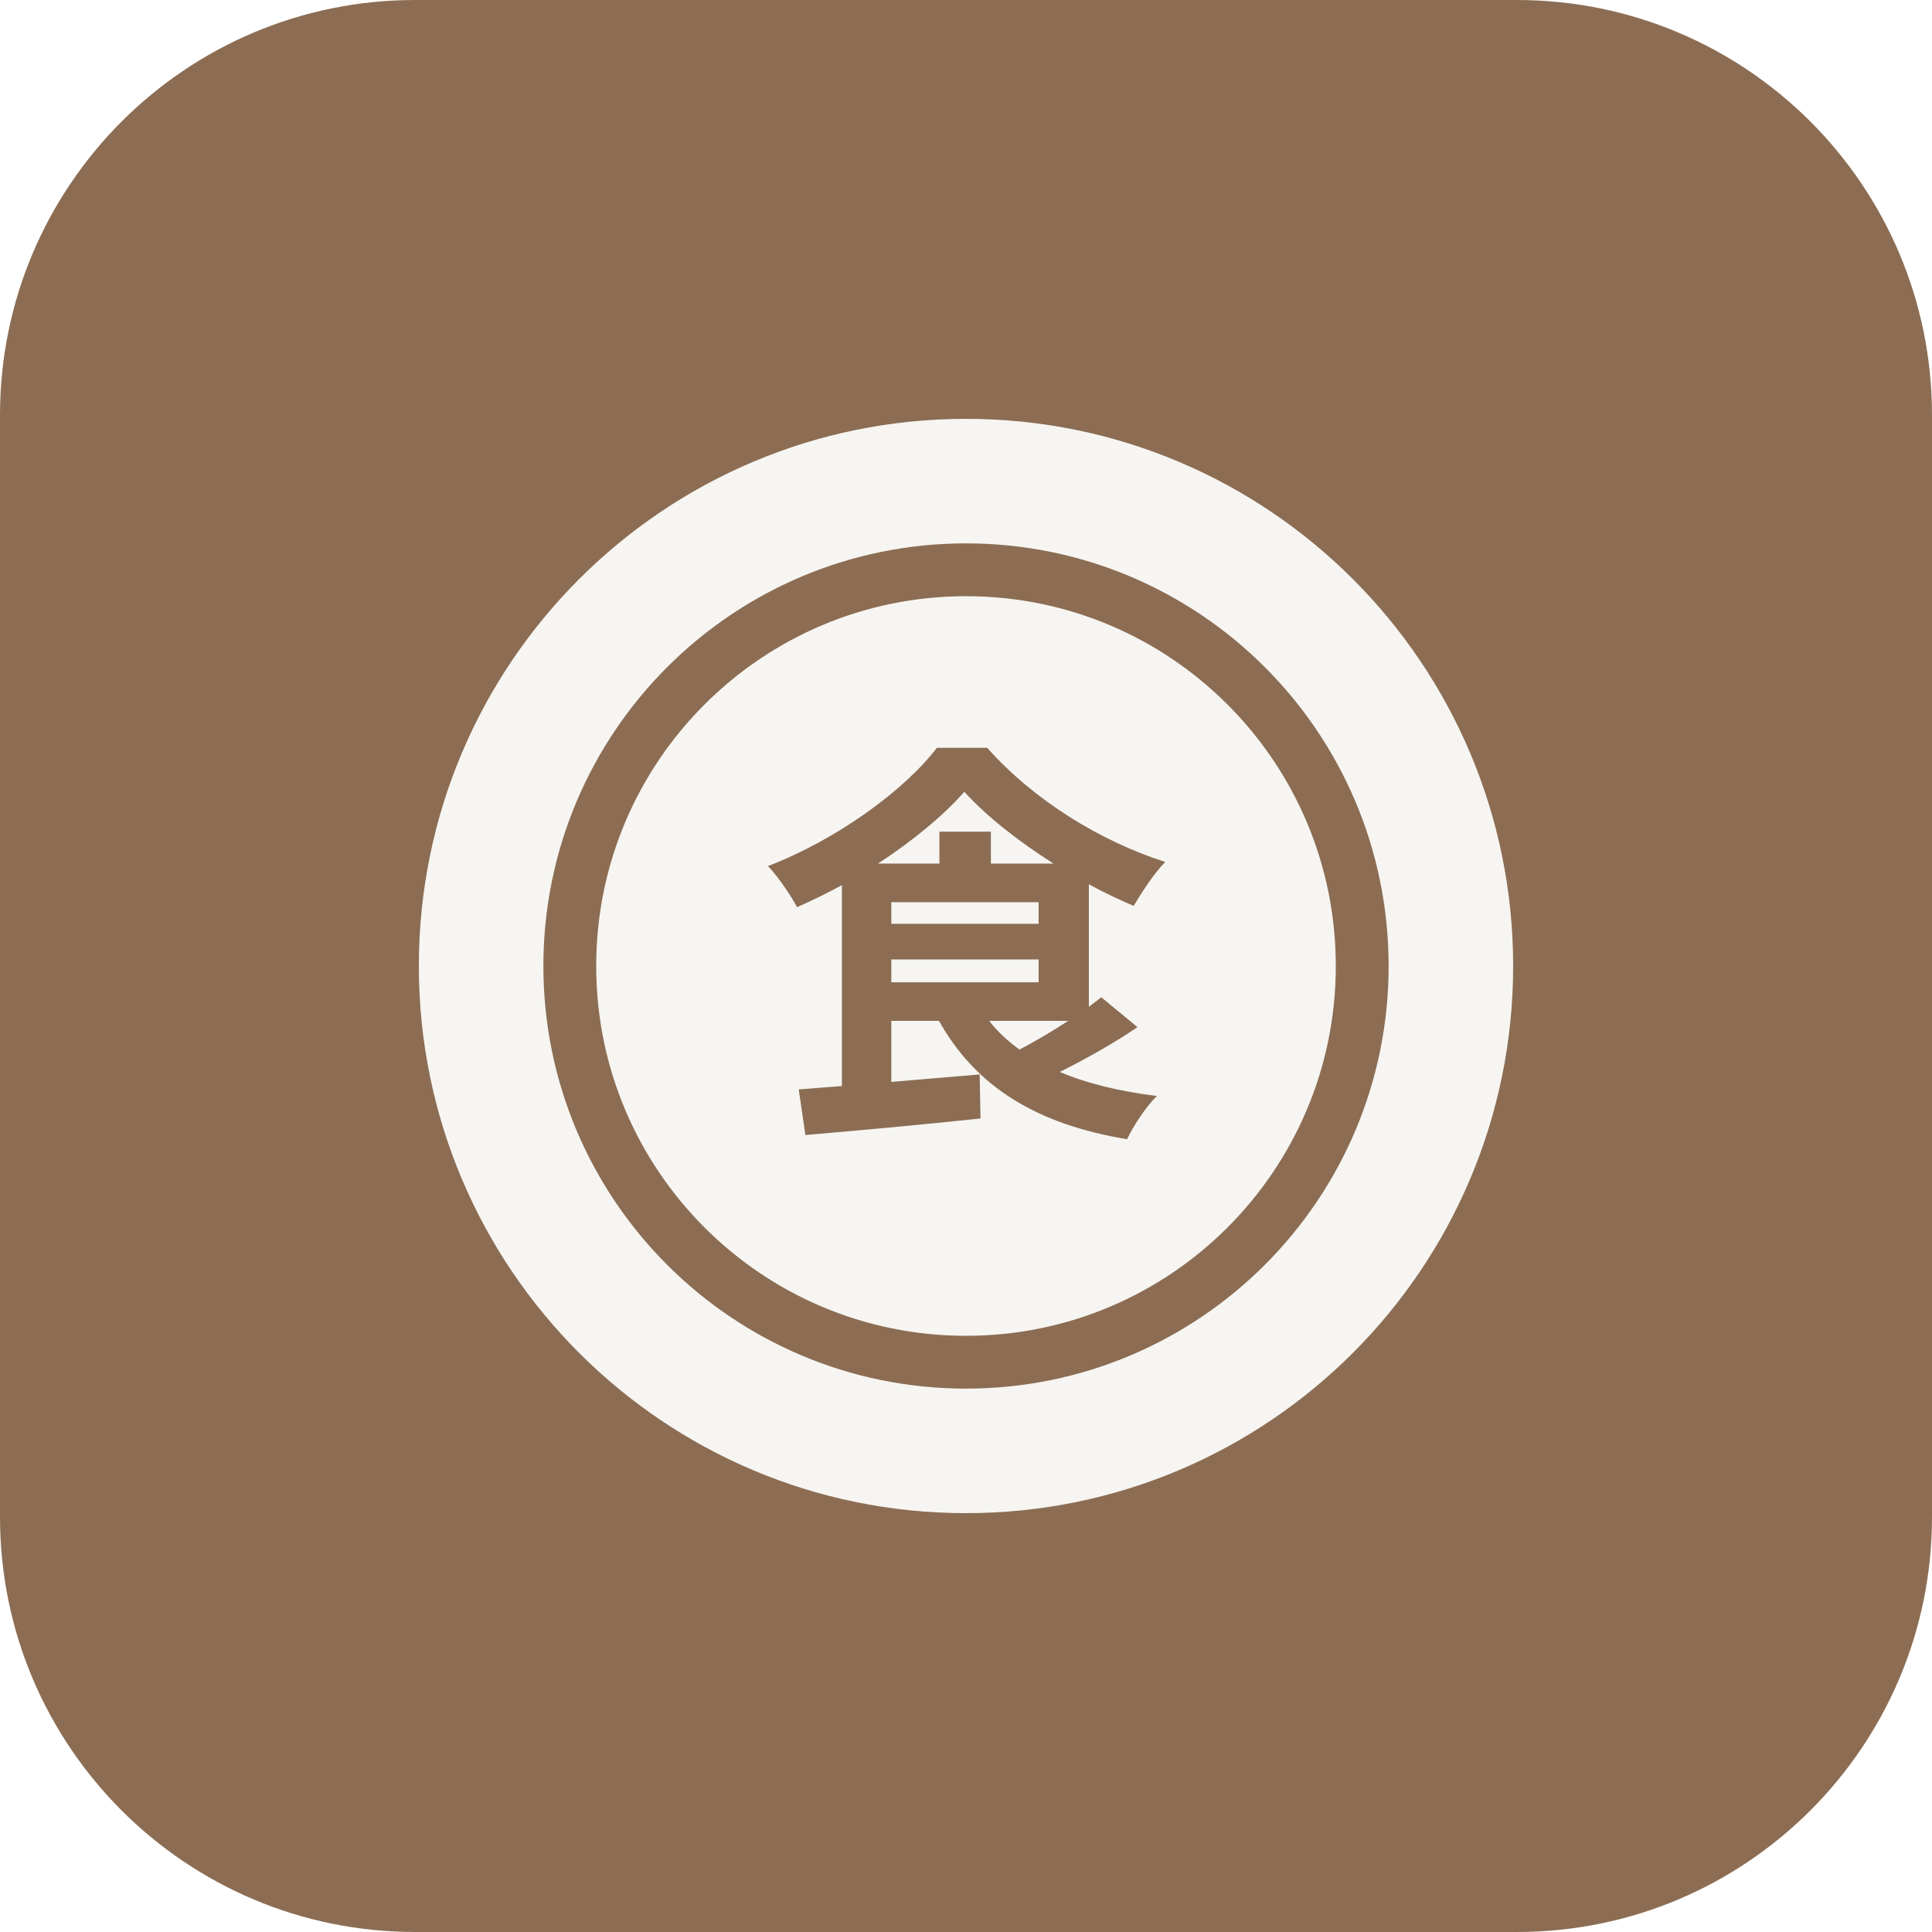
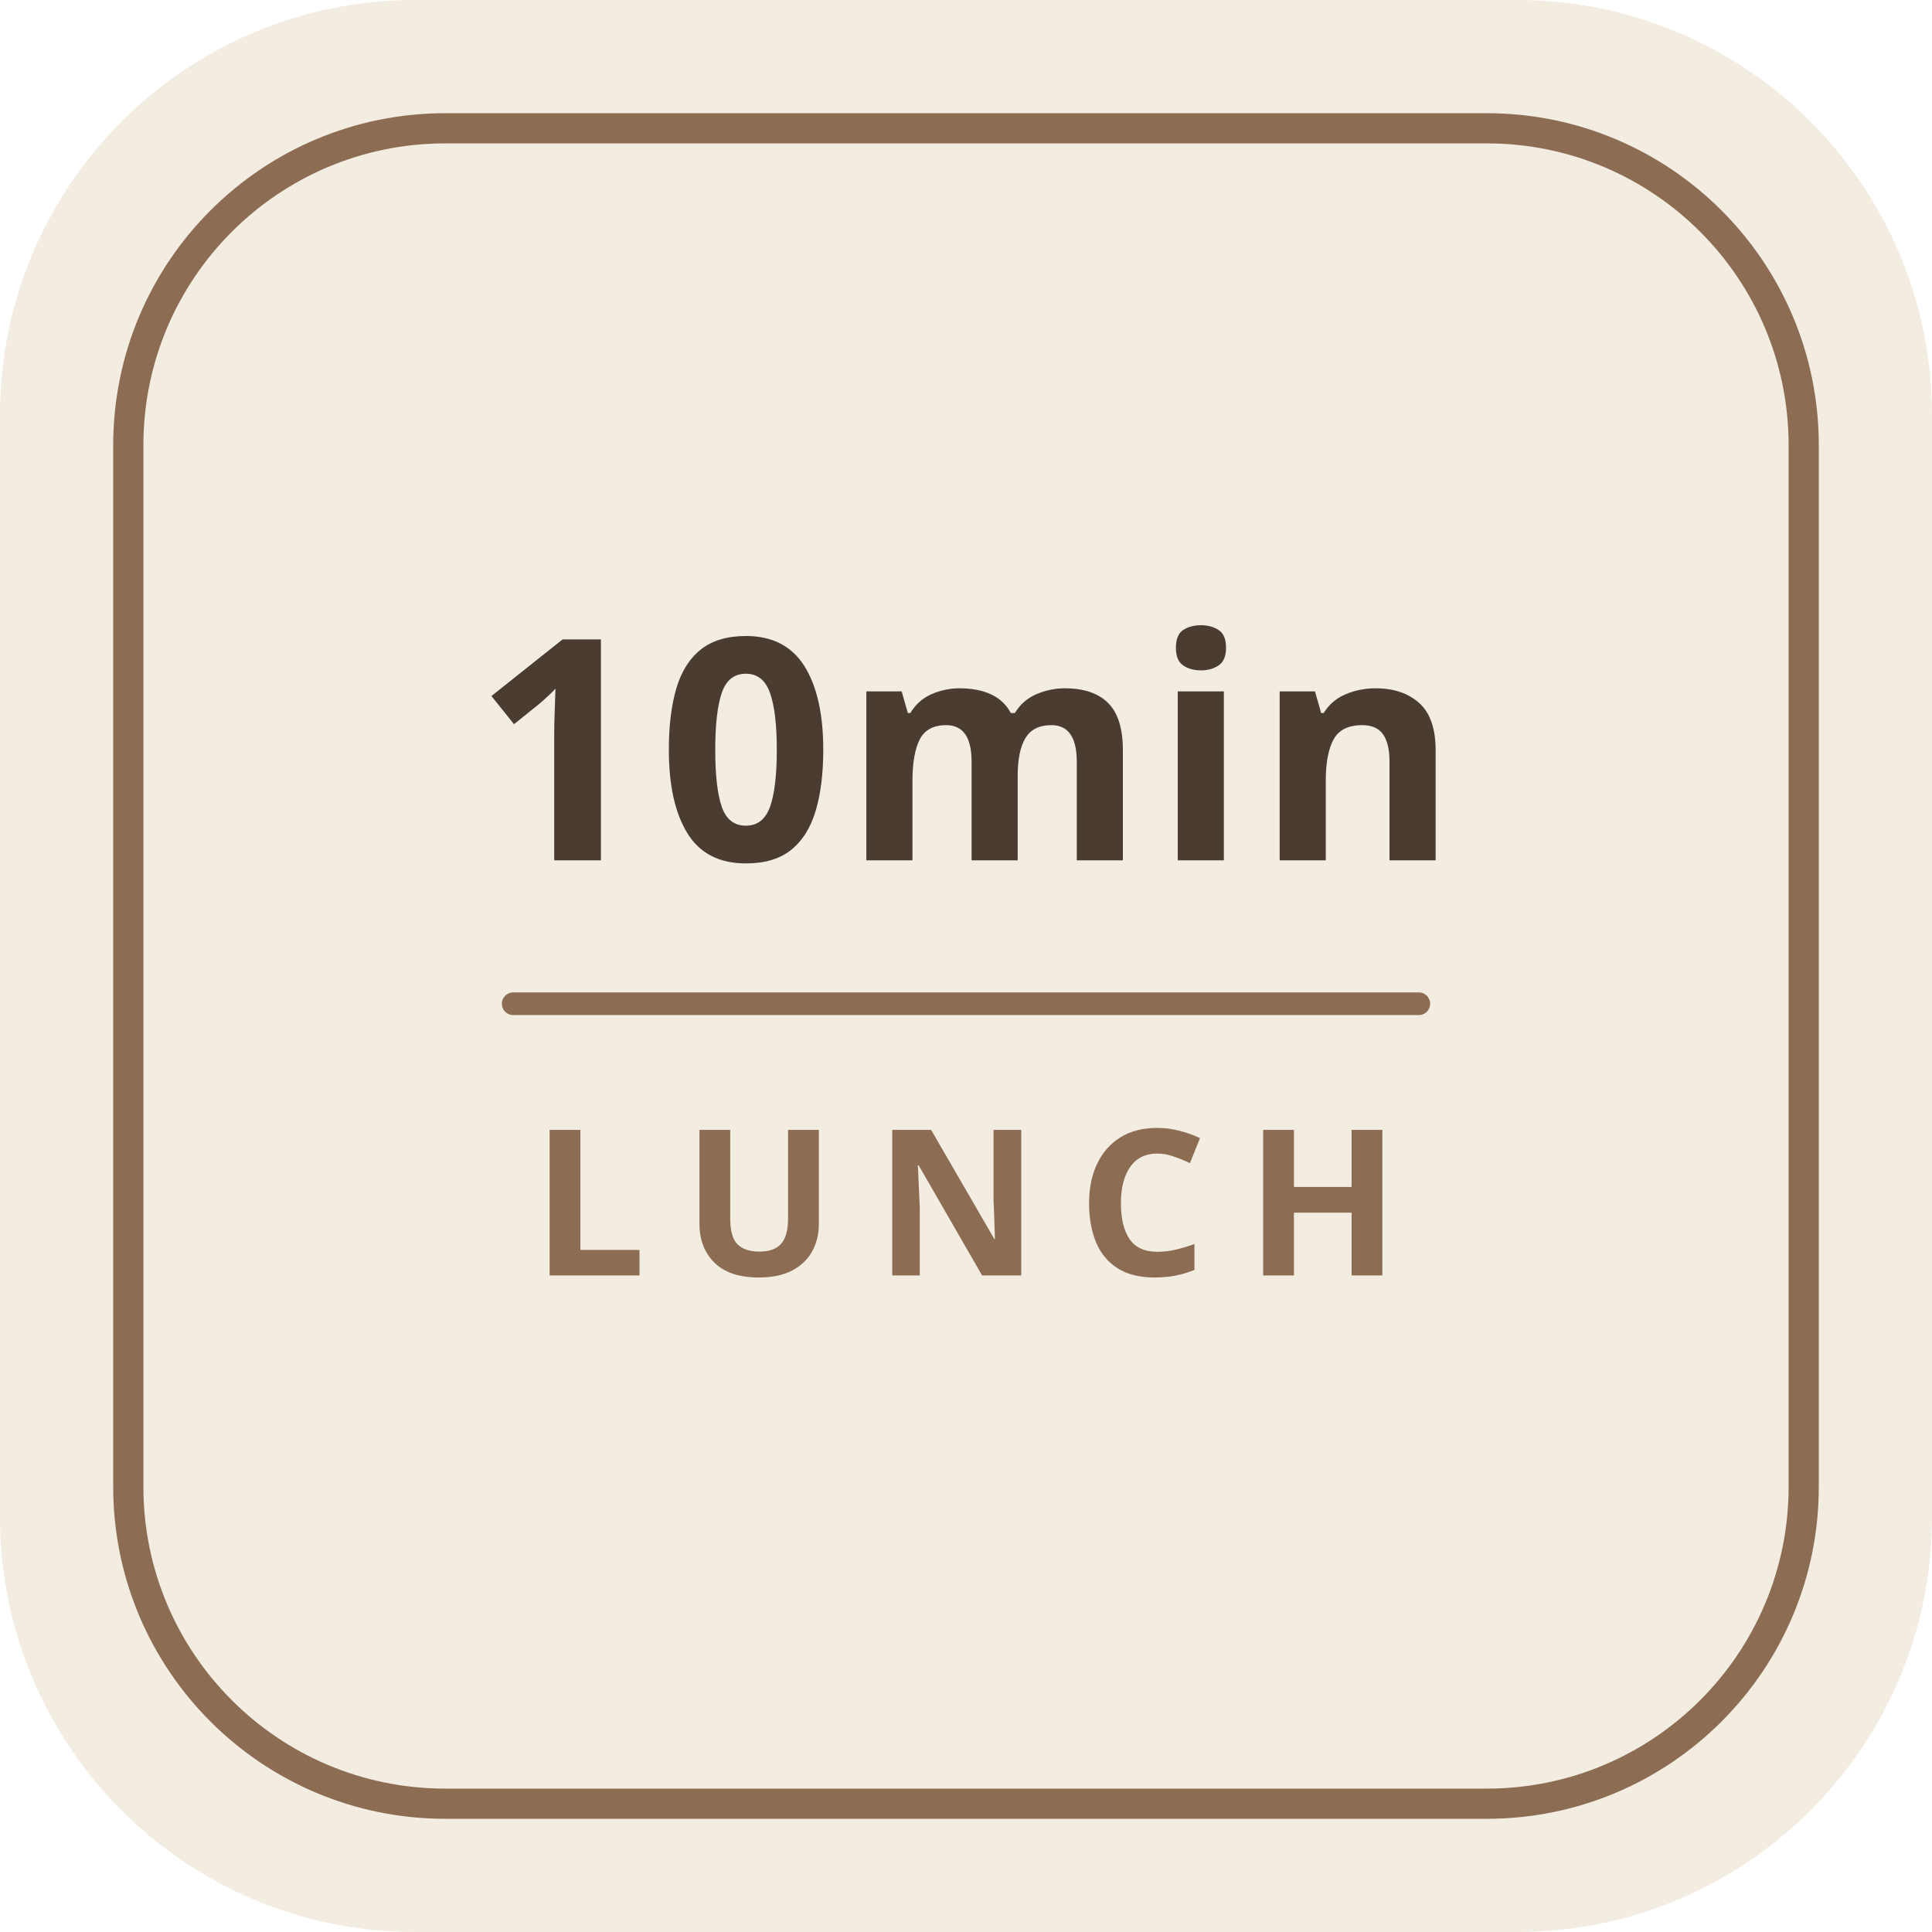
<svg xmlns="http://www.w3.org/2000/svg" viewBox="0 0 512 512">
-   <rect width="512" height="512" rx="110" fill="#8c6d53" />
-   <circle cx="256" cy="256" r="145" fill="#f6f5f2" />
-   <circle cx="256" cy="256" r="105" fill="none" stroke="#8c6d53" stroke-width="14" />
-   <text x="256" y="292" text-anchor="middle" font-size="110" font-family="sans-serif" fill="#8c6d53" font-weight="bold">食</text>
+   <rect width="512" height="512" rx="110" fill="#f2ece1" />
+   <rect x="34" y="34" width="444" height="444" rx="84" fill="none" stroke="#8c6d53" stroke-width="8" />
+   <text x="256" y="228" text-anchor="middle" font-size="82" font-family="sans-serif" fill="#4a3c31" font-weight="700" letter-spacing="2">10min</text>
+   <line x1="136" y1="266" x2="376" y2="266" stroke="#8c6d53" stroke-width="6" stroke-linecap="round" />
+   <text x="256" y="338" text-anchor="middle" font-size="54" font-family="sans-serif" fill="#8c6d53" font-weight="700" letter-spacing="10">LUNCH</text>
</svg>
